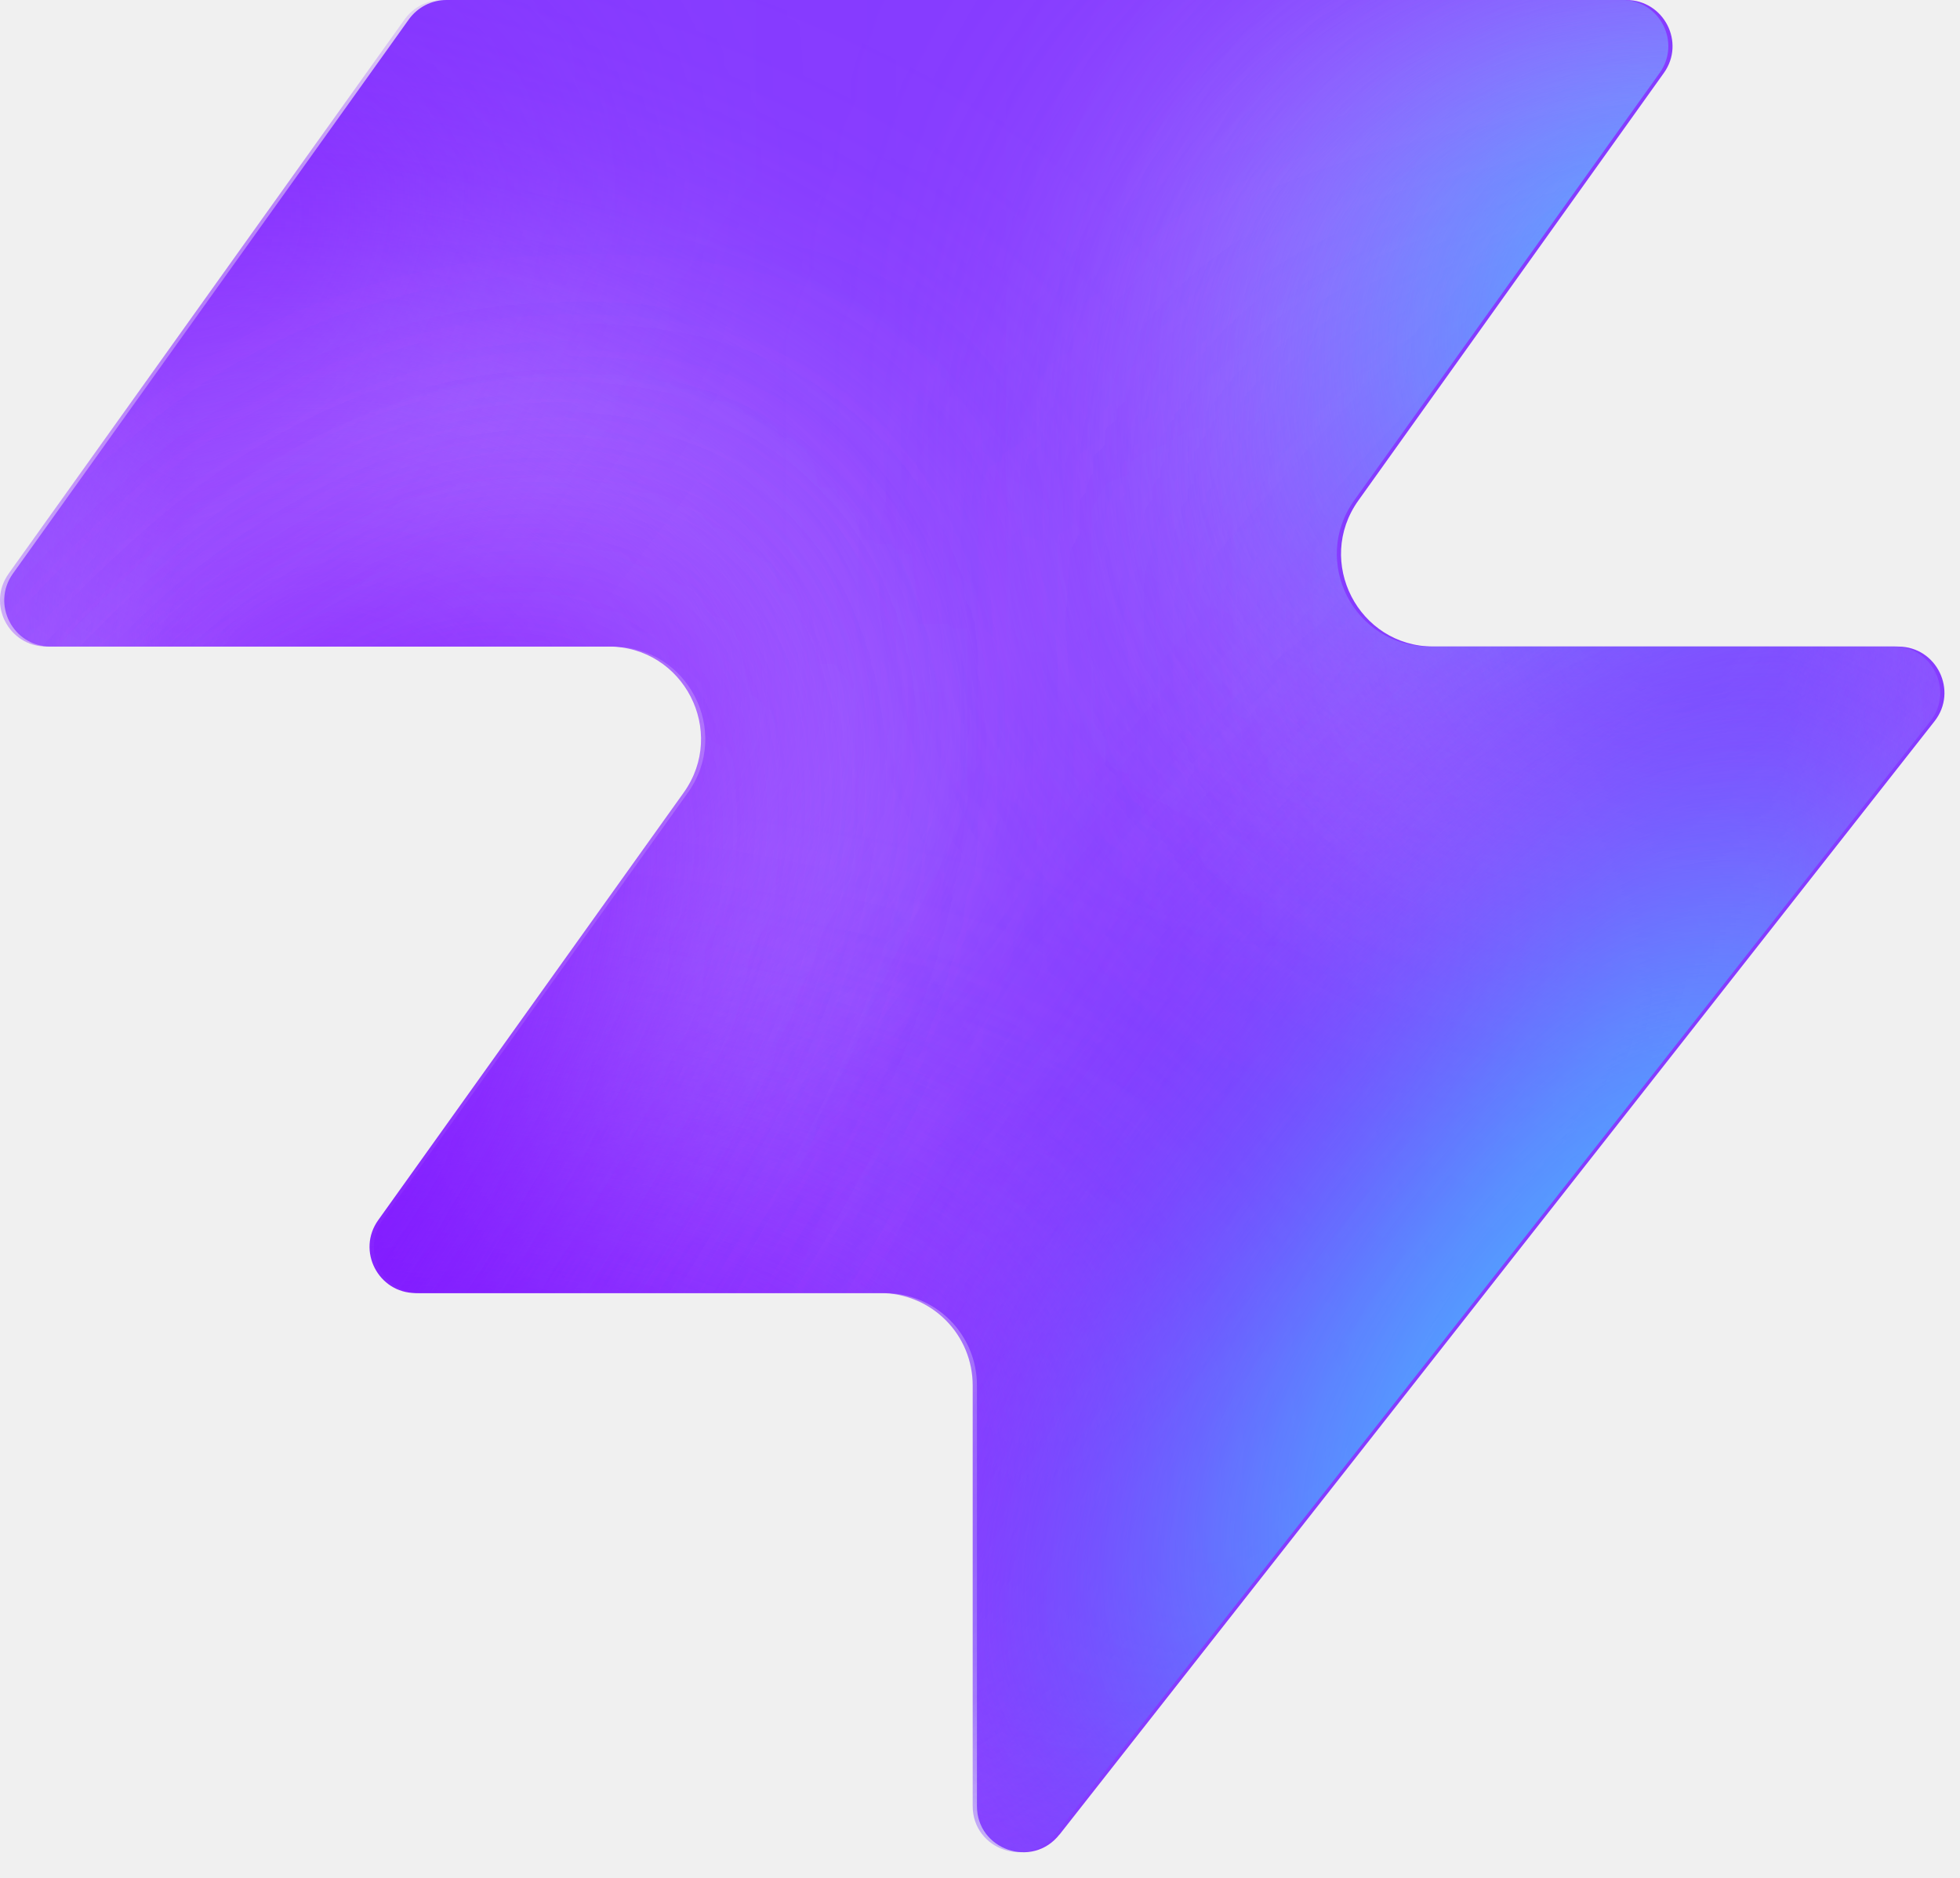
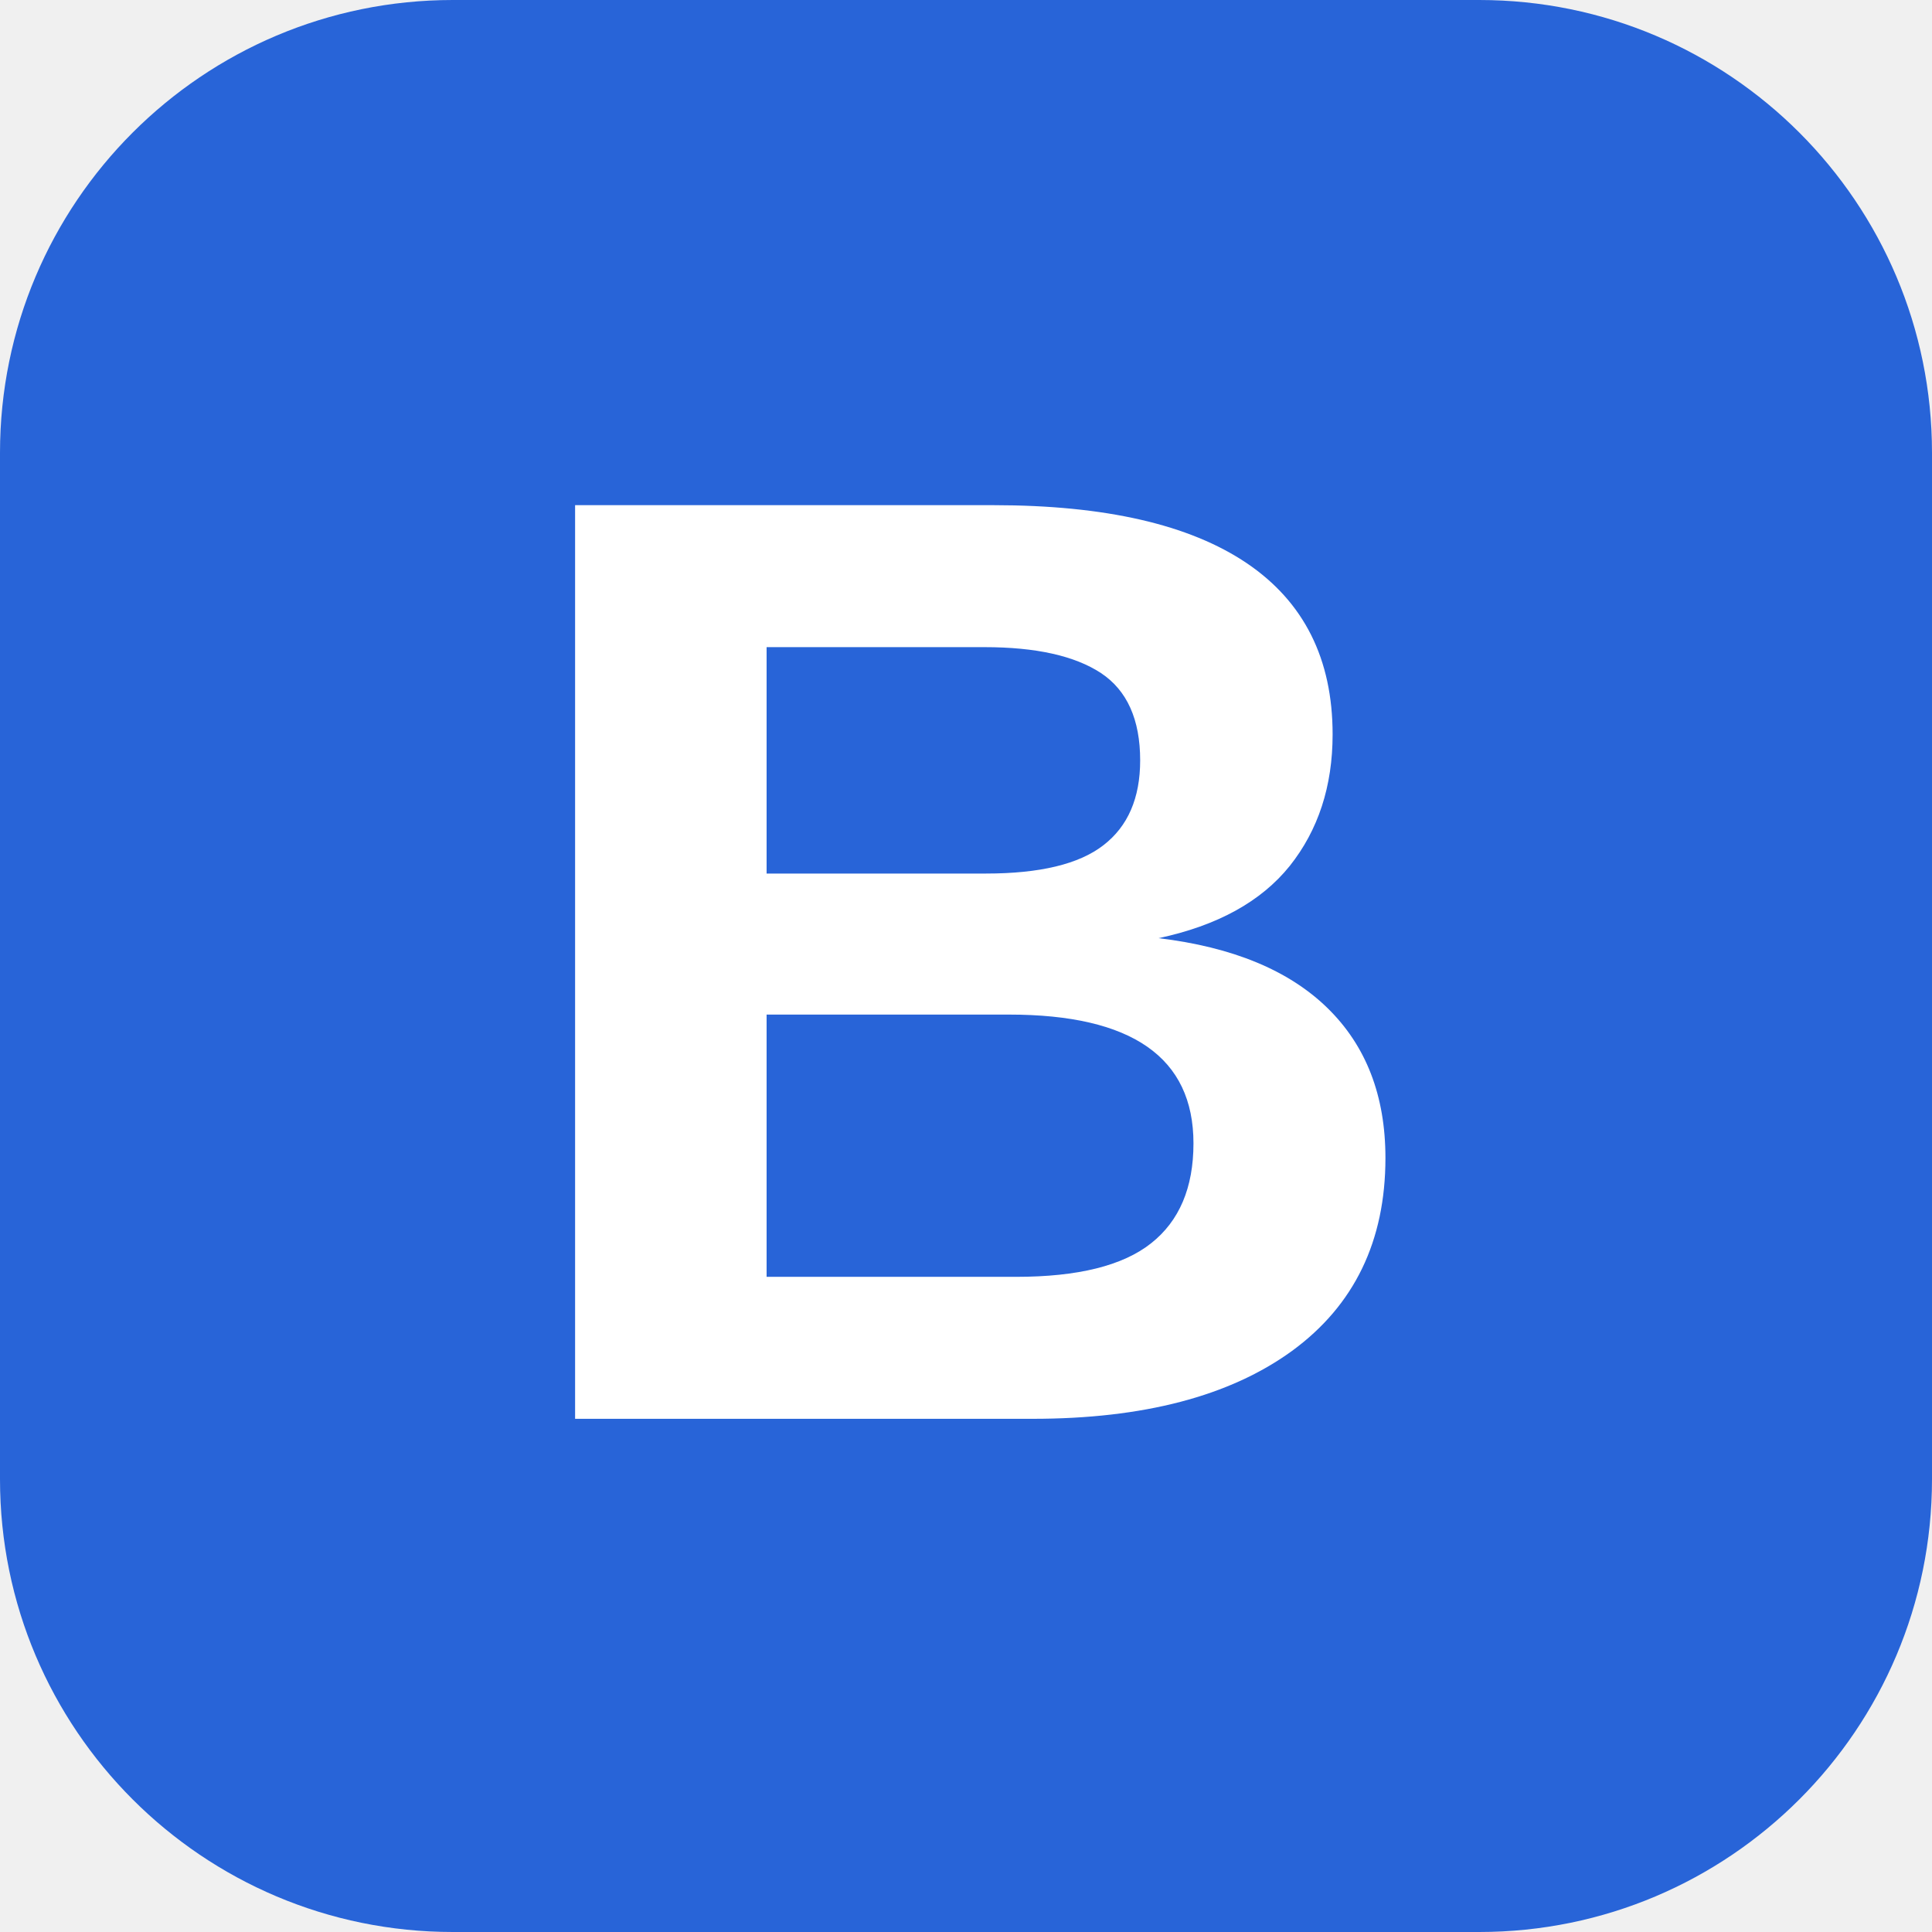
- <svg xmlns="http://www.w3.org/2000/svg" width="48" height="46" fill="none" viewBox="0 0 48 46">
-   <path fill="#863bff" d="M25.946 44.938c-.664.845-2.021.375-2.021-.698V33.937a2.26 2.26 0 0 0-2.262-2.262H10.287c-.92 0-1.456-1.04-.92-1.788l7.48-10.471c1.07-1.497 0-3.578-1.842-3.578H1.237c-.92 0-1.456-1.04-.92-1.788L10.013.474c.214-.297.556-.474.92-.474h28.894c.92 0 1.456 1.04.92 1.788l-7.48 10.471c-1.07 1.498 0 3.579 1.842 3.579h11.377c.943 0 1.473 1.088.89 1.83L25.947 44.94z" style="fill:#863bff;fill:color(display-p3 .525 .23 1);fill-opacity:1" />
-   <mask id="a" width="48" height="46" x="0" y="0" maskUnits="userSpaceOnUse" style="mask-type:alpha">
-     <path fill="#000" d="M25.842 44.938c-.664.844-2.021.375-2.021-.698V33.937a2.26 2.26 0 0 0-2.262-2.262H10.183c-.92 0-1.456-1.04-.92-1.788l7.48-10.471c1.07-1.498 0-3.579-1.842-3.579H1.133c-.92 0-1.456-1.04-.92-1.787L9.91.473c.214-.297.556-.474.92-.474h28.894c.92 0 1.456 1.04.92 1.788l-7.48 10.471c-1.07 1.498 0 3.578 1.842 3.578h11.377c.943 0 1.473 1.088.89 1.832L25.843 44.94z" style="fill:#000;fill-opacity:1" />
-   </mask>
-   <g mask="url(#a)">
-     <g filter="url(#b)">
-       <ellipse cx="5.508" cy="14.704" fill="#ede6ff" rx="5.508" ry="14.704" style="fill:#ede6ff;fill:color(display-p3 .927 .903 1);fill-opacity:1" transform="matrix(.00324 1 1 -.00324 -4.47 31.516)" />
-     </g>
-     <g filter="url(#c)">
-       <ellipse cx="10.399" cy="29.851" fill="#ede6ff" rx="10.399" ry="29.851" style="fill:#ede6ff;fill:color(display-p3 .927 .903 1);fill-opacity:1" transform="matrix(.00324 1 1 -.00324 -39.328 7.883)" />
-     </g>
-     <g filter="url(#d)">
-       <ellipse cx="5.508" cy="30.487" fill="#7e14ff" rx="5.508" ry="30.487" style="fill:#7e14ff;fill:color(display-p3 .492 .077 1);fill-opacity:1" transform="rotate(89.814 -25.913 -14.639)scale(1 -1)" />
-     </g>
-     <g filter="url(#e)">
-       <ellipse cx="5.508" cy="30.599" fill="#7e14ff" rx="5.508" ry="30.599" style="fill:#7e14ff;fill:color(display-p3 .492 .077 1);fill-opacity:1" transform="rotate(89.814 -32.644 -3.334)scale(1 -1)" />
-     </g>
-     <g filter="url(#f)">
-       <ellipse cx="5.508" cy="30.599" fill="#7e14ff" rx="5.508" ry="30.599" style="fill:#7e14ff;fill:color(display-p3 .492 .077 1);fill-opacity:1" transform="matrix(.00324 1 1 -.00324 -34.34 30.47)" />
-     </g>
-     <g filter="url(#g)">
-       <ellipse cx="14.072" cy="22.078" fill="#ede6ff" rx="14.072" ry="22.078" style="fill:#ede6ff;fill:color(display-p3 .927 .903 1);fill-opacity:1" transform="rotate(93.35 24.506 48.493)scale(-1 1)" />
-     </g>
-     <g filter="url(#h)">
-       <ellipse cx="3.47" cy="21.501" fill="#7e14ff" rx="3.47" ry="21.501" style="fill:#7e14ff;fill:color(display-p3 .492 .077 1);fill-opacity:1" transform="rotate(89.009 28.708 47.59)scale(-1 1)" />
-     </g>
-     <g filter="url(#i)">
-       <ellipse cx="3.47" cy="21.501" fill="#7e14ff" rx="3.47" ry="21.501" style="fill:#7e14ff;fill:color(display-p3 .492 .077 1);fill-opacity:1" transform="rotate(89.009 28.708 47.59)scale(-1 1)" />
-     </g>
-     <g filter="url(#j)">
-       <ellipse cx=".387" cy="8.972" fill="#7e14ff" rx="4.407" ry="29.108" style="fill:#7e14ff;fill:color(display-p3 .492 .077 1);fill-opacity:1" transform="rotate(39.51 .387 8.972)" />
-     </g>
-     <g filter="url(#k)">
-       <ellipse cx="47.523" cy="-6.092" fill="#7e14ff" rx="4.407" ry="29.108" style="fill:#7e14ff;fill:color(display-p3 .492 .077 1);fill-opacity:1" transform="rotate(37.892 47.523 -6.092)" />
-     </g>
-     <g filter="url(#l)">
-       <ellipse cx="41.412" cy="6.333" fill="#47bfff" rx="5.971" ry="9.665" style="fill:#47bfff;fill:color(display-p3 .28 .748 1);fill-opacity:1" transform="rotate(37.892 41.412 6.333)" />
-     </g>
-     <g filter="url(#m)">
-       <ellipse cx="-1.879" cy="38.332" fill="#7e14ff" rx="4.407" ry="29.108" style="fill:#7e14ff;fill:color(display-p3 .492 .077 1);fill-opacity:1" transform="rotate(37.892 -1.88 38.332)" />
-     </g>
-     <g filter="url(#n)">
-       <ellipse cx="-1.879" cy="38.332" fill="#7e14ff" rx="4.407" ry="29.108" style="fill:#7e14ff;fill:color(display-p3 .492 .077 1);fill-opacity:1" transform="rotate(37.892 -1.88 38.332)" />
-     </g>
-     <g filter="url(#o)">
-       <ellipse cx="35.651" cy="29.907" fill="#7e14ff" rx="4.407" ry="29.108" style="fill:#7e14ff;fill:color(display-p3 .492 .077 1);fill-opacity:1" transform="rotate(37.892 35.651 29.907)" />
-     </g>
-     <g filter="url(#p)">
-       <ellipse cx="38.418" cy="32.4" fill="#47bfff" rx="5.971" ry="15.297" style="fill:#47bfff;fill:color(display-p3 .28 .748 1);fill-opacity:1" transform="rotate(37.892 38.418 32.4)" />
-     </g>
-   </g>
-   <defs>
-     <filter id="b" width="60.045" height="41.654" x="-19.77" y="16.149" color-interpolation-filters="sRGB" filterUnits="userSpaceOnUse">
-       <feFlood flood-opacity="0" result="BackgroundImageFix" />
-       <feBlend in="SourceGraphic" in2="BackgroundImageFix" result="shape" />
-       <feGaussianBlur result="effect1_foregroundBlur_2002_17158" stdDeviation="7.659" />
-     </filter>
-     <filter id="c" width="90.34" height="51.437" x="-54.613" y="-7.533" color-interpolation-filters="sRGB" filterUnits="userSpaceOnUse">
-       <feFlood flood-opacity="0" result="BackgroundImageFix" />
-       <feBlend in="SourceGraphic" in2="BackgroundImageFix" result="shape" />
-       <feGaussianBlur result="effect1_foregroundBlur_2002_17158" stdDeviation="7.659" />
-     </filter>
-     <filter id="d" width="79.355" height="29.4" x="-49.64" y="2.03" color-interpolation-filters="sRGB" filterUnits="userSpaceOnUse">
-       <feFlood flood-opacity="0" result="BackgroundImageFix" />
-       <feBlend in="SourceGraphic" in2="BackgroundImageFix" result="shape" />
-       <feGaussianBlur result="effect1_foregroundBlur_2002_17158" stdDeviation="4.596" />
-     </filter>
-     <filter id="e" width="79.579" height="29.4" x="-45.045" y="20.029" color-interpolation-filters="sRGB" filterUnits="userSpaceOnUse">
-       <feFlood flood-opacity="0" result="BackgroundImageFix" />
-       <feBlend in="SourceGraphic" in2="BackgroundImageFix" result="shape" />
-       <feGaussianBlur result="effect1_foregroundBlur_2002_17158" stdDeviation="4.596" />
-     </filter>
-     <filter id="f" width="79.579" height="29.4" x="-43.513" y="21.178" color-interpolation-filters="sRGB" filterUnits="userSpaceOnUse">
-       <feFlood flood-opacity="0" result="BackgroundImageFix" />
-       <feBlend in="SourceGraphic" in2="BackgroundImageFix" result="shape" />
-       <feGaussianBlur result="effect1_foregroundBlur_2002_17158" stdDeviation="4.596" />
-     </filter>
-     <filter id="g" width="74.749" height="58.852" x="15.756" y="-17.901" color-interpolation-filters="sRGB" filterUnits="userSpaceOnUse">
-       <feFlood flood-opacity="0" result="BackgroundImageFix" />
-       <feBlend in="SourceGraphic" in2="BackgroundImageFix" result="shape" />
-       <feGaussianBlur result="effect1_foregroundBlur_2002_17158" stdDeviation="7.659" />
-     </filter>
-     <filter id="h" width="61.377" height="25.362" x="23.548" y="2.284" color-interpolation-filters="sRGB" filterUnits="userSpaceOnUse">
-       <feFlood flood-opacity="0" result="BackgroundImageFix" />
-       <feBlend in="SourceGraphic" in2="BackgroundImageFix" result="shape" />
-       <feGaussianBlur result="effect1_foregroundBlur_2002_17158" stdDeviation="4.596" />
-     </filter>
-     <filter id="i" width="61.377" height="25.362" x="23.548" y="2.284" color-interpolation-filters="sRGB" filterUnits="userSpaceOnUse">
-       <feFlood flood-opacity="0" result="BackgroundImageFix" />
-       <feBlend in="SourceGraphic" in2="BackgroundImageFix" result="shape" />
-       <feGaussianBlur result="effect1_foregroundBlur_2002_17158" stdDeviation="4.596" />
-     </filter>
-     <filter id="j" width="56.045" height="63.649" x="-27.636" y="-22.853" color-interpolation-filters="sRGB" filterUnits="userSpaceOnUse">
-       <feFlood flood-opacity="0" result="BackgroundImageFix" />
-       <feBlend in="SourceGraphic" in2="BackgroundImageFix" result="shape" />
-       <feGaussianBlur result="effect1_foregroundBlur_2002_17158" stdDeviation="4.596" />
-     </filter>
-     <filter id="k" width="54.814" height="64.646" x="20.116" y="-38.415" color-interpolation-filters="sRGB" filterUnits="userSpaceOnUse">
-       <feFlood flood-opacity="0" result="BackgroundImageFix" />
-       <feBlend in="SourceGraphic" in2="BackgroundImageFix" result="shape" />
-       <feGaussianBlur result="effect1_foregroundBlur_2002_17158" stdDeviation="4.596" />
-     </filter>
-     <filter id="l" width="33.541" height="35.313" x="24.641" y="-11.323" color-interpolation-filters="sRGB" filterUnits="userSpaceOnUse">
-       <feFlood flood-opacity="0" result="BackgroundImageFix" />
-       <feBlend in="SourceGraphic" in2="BackgroundImageFix" result="shape" />
-       <feGaussianBlur result="effect1_foregroundBlur_2002_17158" stdDeviation="4.596" />
-     </filter>
-     <filter id="m" width="54.814" height="64.646" x="-29.286" y="6.009" color-interpolation-filters="sRGB" filterUnits="userSpaceOnUse">
-       <feFlood flood-opacity="0" result="BackgroundImageFix" />
-       <feBlend in="SourceGraphic" in2="BackgroundImageFix" result="shape" />
-       <feGaussianBlur result="effect1_foregroundBlur_2002_17158" stdDeviation="4.596" />
-     </filter>
-     <filter id="n" width="54.814" height="64.646" x="-29.286" y="6.009" color-interpolation-filters="sRGB" filterUnits="userSpaceOnUse">
-       <feFlood flood-opacity="0" result="BackgroundImageFix" />
-       <feBlend in="SourceGraphic" in2="BackgroundImageFix" result="shape" />
-       <feGaussianBlur result="effect1_foregroundBlur_2002_17158" stdDeviation="4.596" />
-     </filter>
-     <filter id="o" width="54.814" height="64.646" x="8.244" y="-2.416" color-interpolation-filters="sRGB" filterUnits="userSpaceOnUse">
-       <feFlood flood-opacity="0" result="BackgroundImageFix" />
-       <feBlend in="SourceGraphic" in2="BackgroundImageFix" result="shape" />
-       <feGaussianBlur result="effect1_foregroundBlur_2002_17158" stdDeviation="4.596" />
-     </filter>
-     <filter id="p" width="39.409" height="43.623" x="18.713" y="10.588" color-interpolation-filters="sRGB" filterUnits="userSpaceOnUse">
-       <feFlood flood-opacity="0" result="BackgroundImageFix" />
-       <feBlend in="SourceGraphic" in2="BackgroundImageFix" result="shape" />
-       <feGaussianBlur result="effect1_foregroundBlur_2002_17158" stdDeviation="4.596" />
-     </filter>
-   </defs>
+ <svg xmlns="http://www.w3.org/2000/svg" viewBox="0 0 64 64">
+   <rect width="64" height="64" rx="15" fill="#2864d8" />
+   <text x="32" y="47" text-anchor="middle" fill="#fff" font-family="Arial, sans-serif" font-size="44" font-weight="700">B</text>
</svg>
